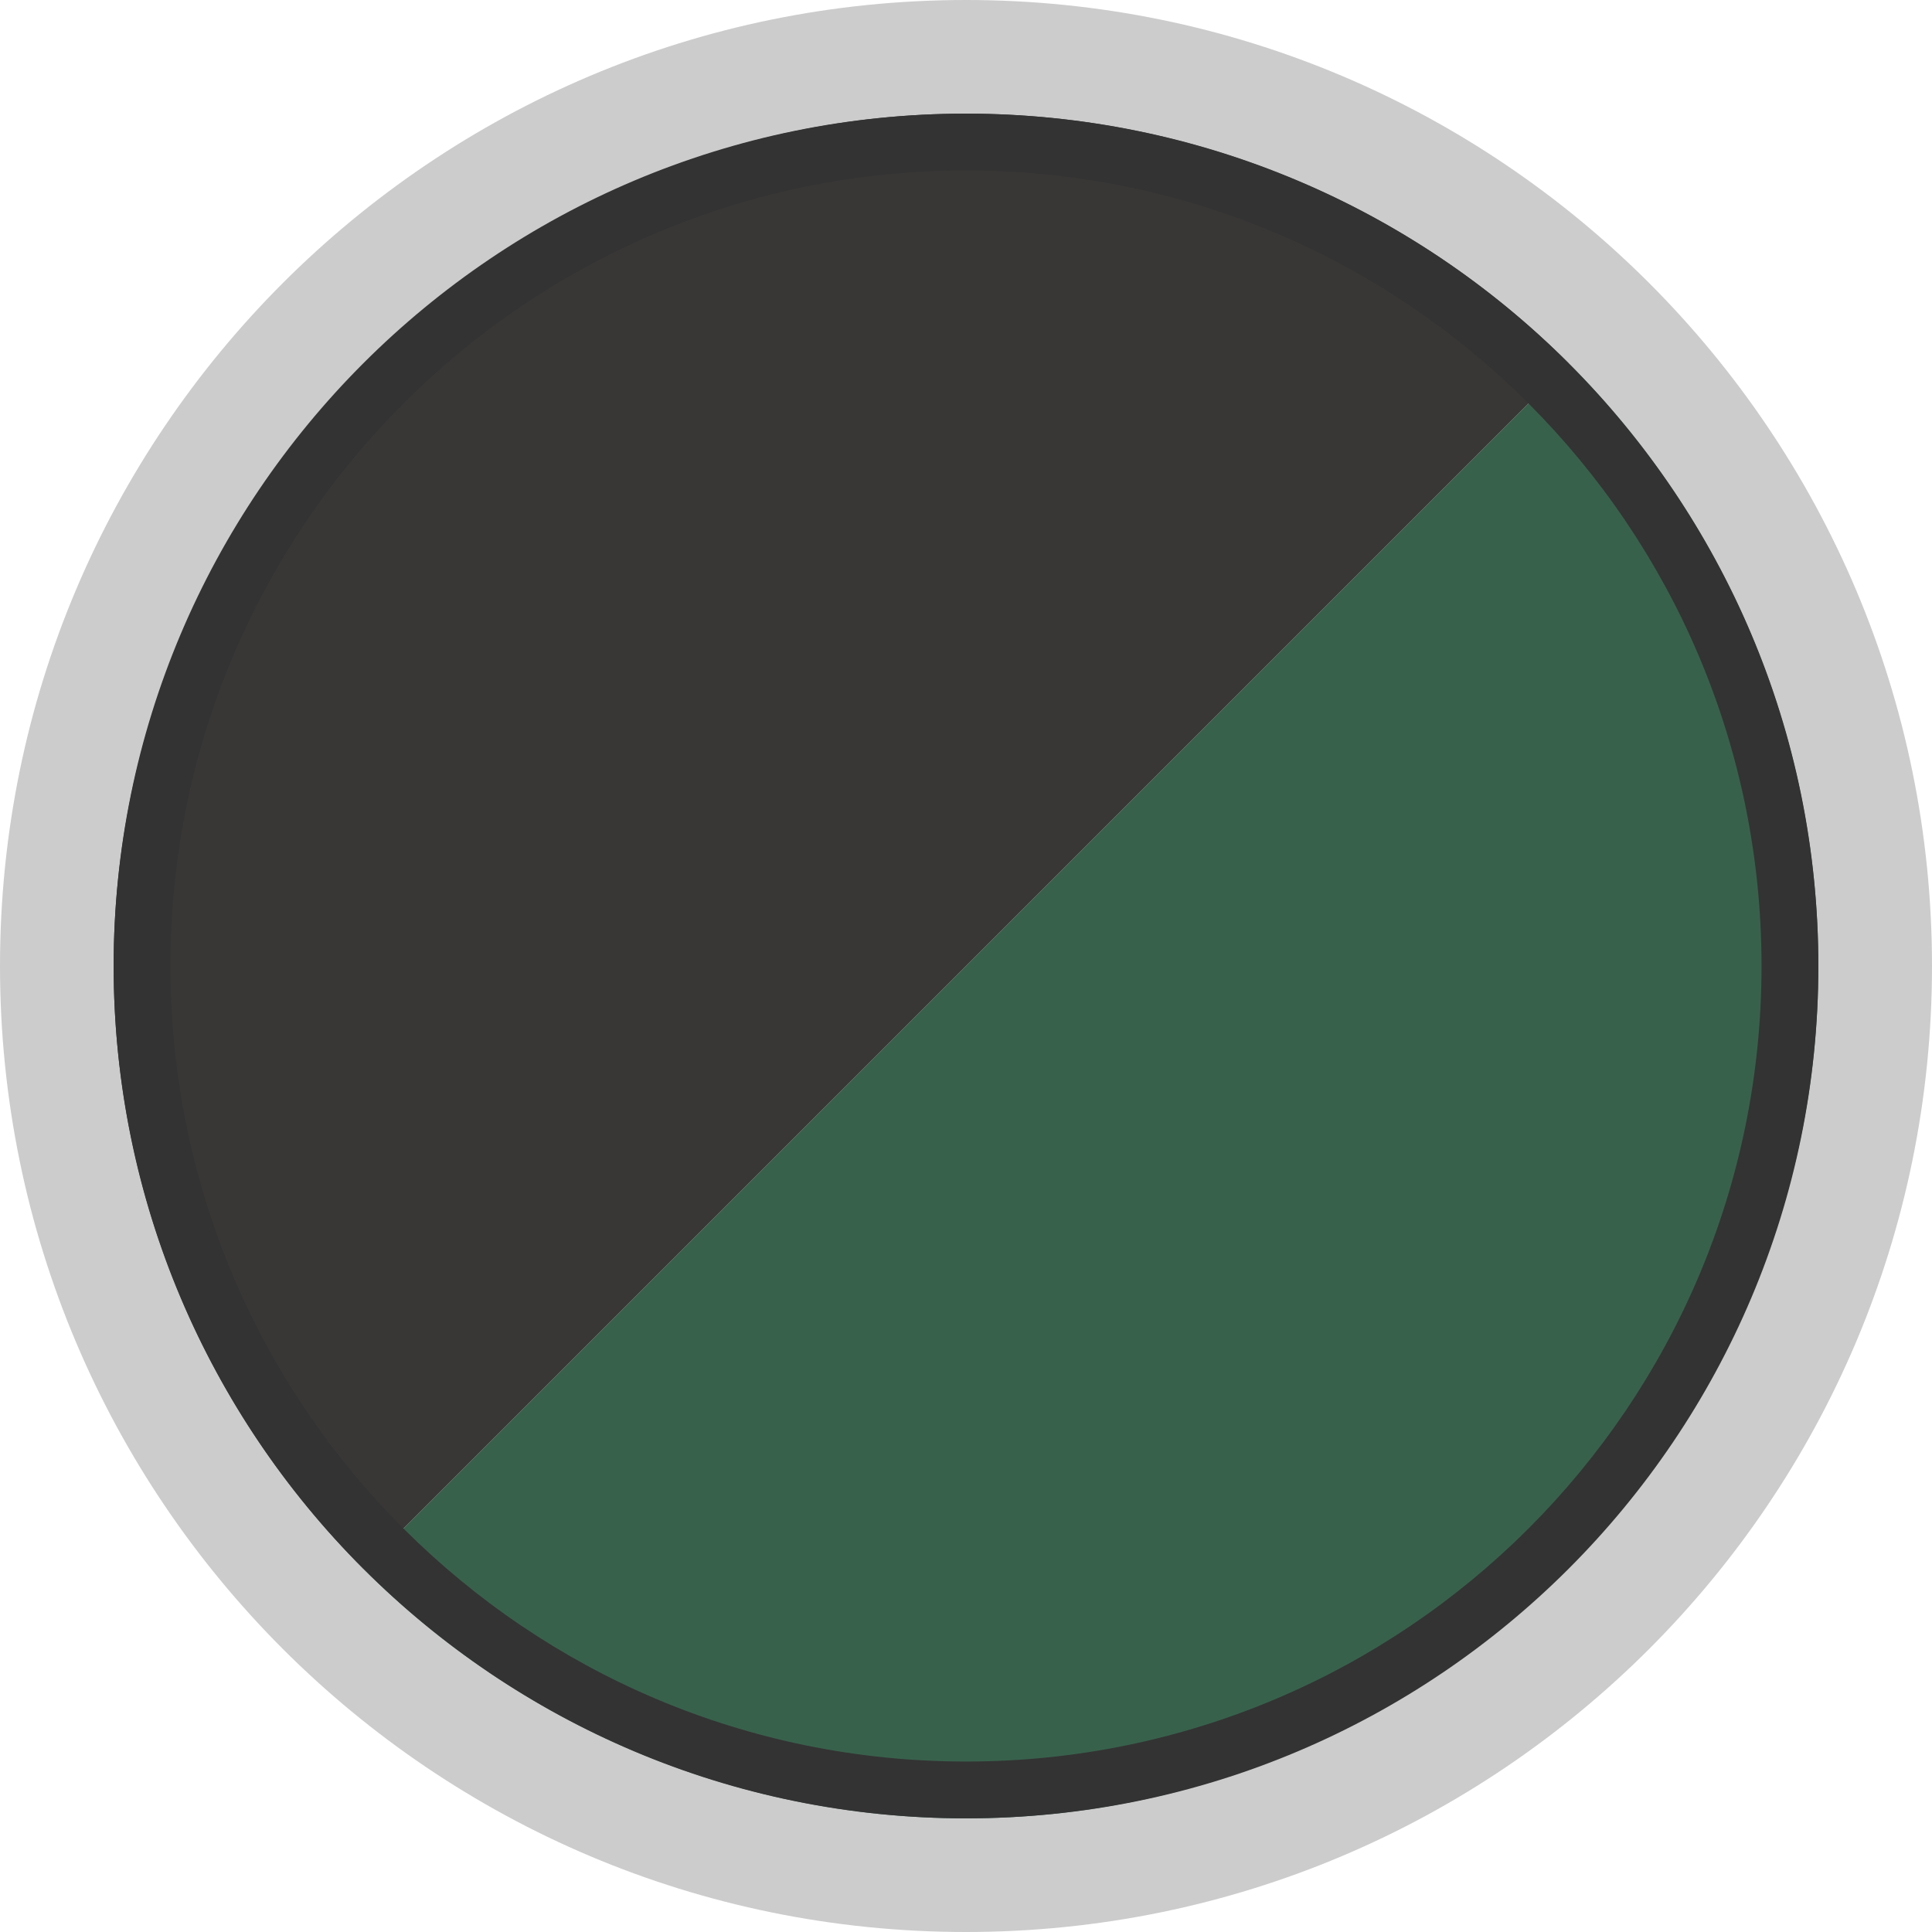
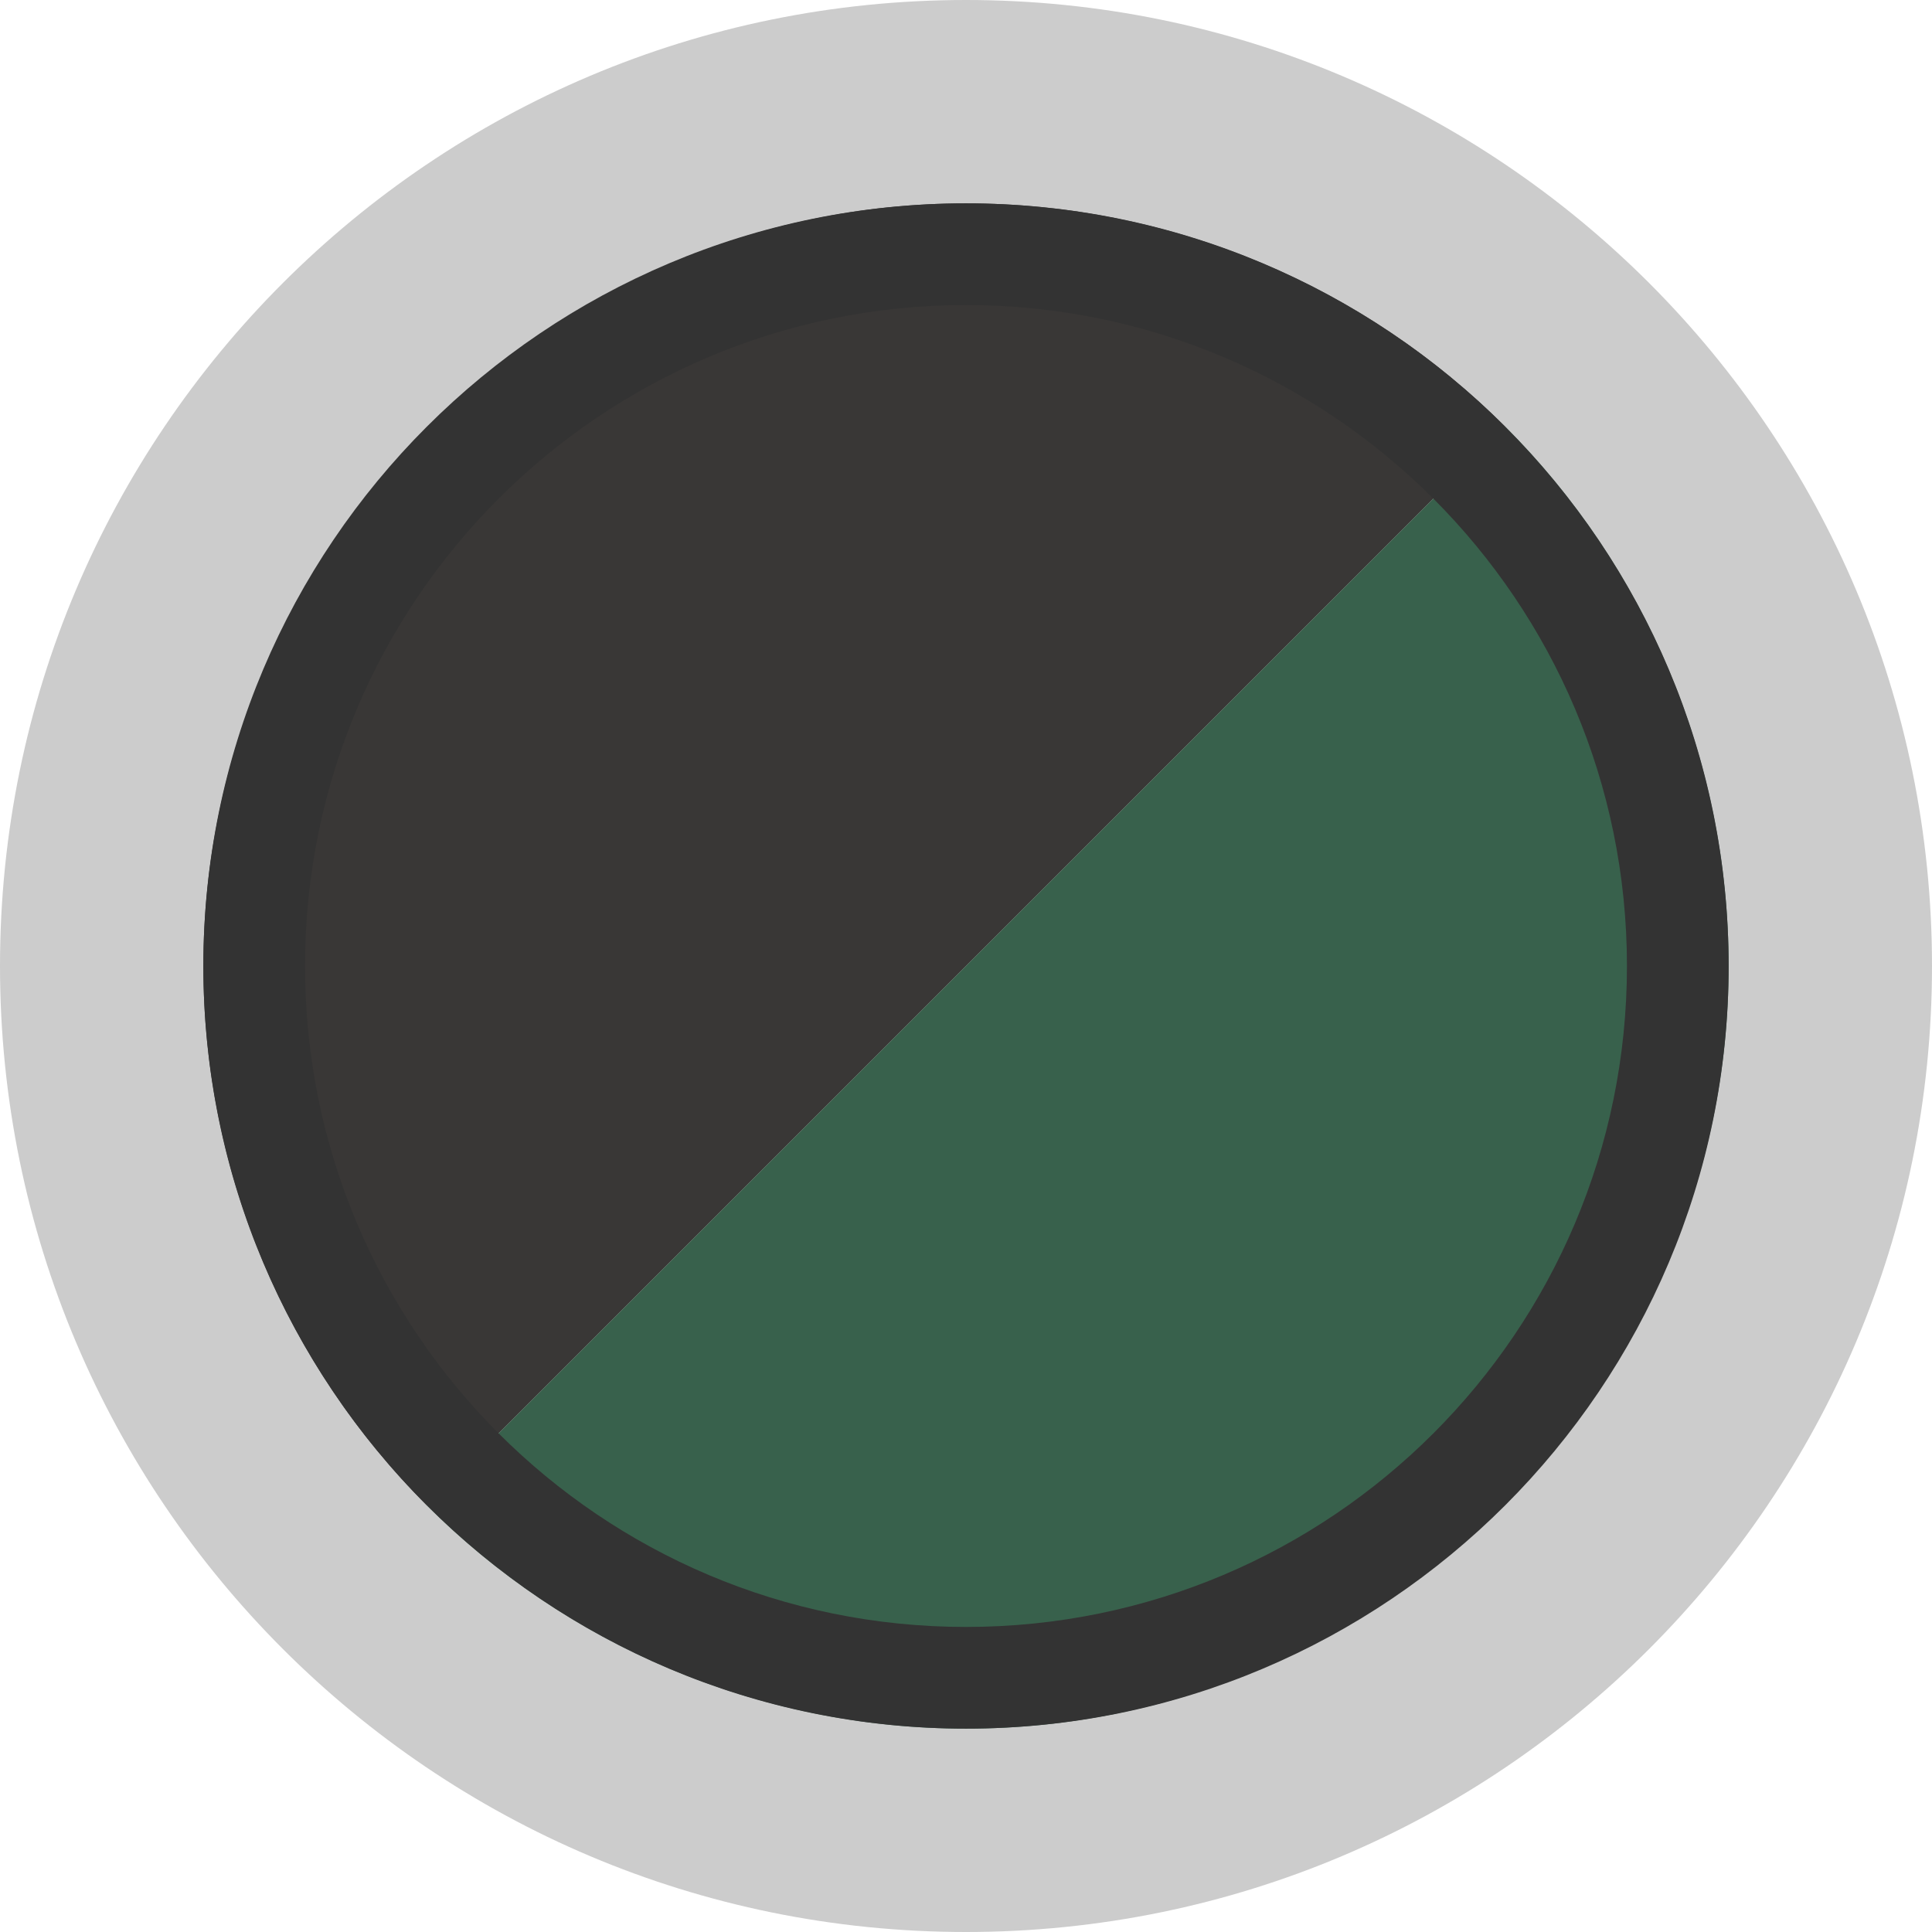
- <svg xmlns="http://www.w3.org/2000/svg" id="svg3156" version="1.1" viewBox="0 0 510 510">
-   <circle cx="255" cy="255" r="255" isolation="isolate" opacity=".2" />
-   <path d="M255,255l-159.1,159.1c-42.18-42.18-65.9-99.45-65.9-159.1,0-123.43,101.57-225,225-225,59.65,0,116.92,23.72,159.1,65.9l-159.1,159.1Z" fill="#393736" />
-   <path d="M255,255l159.1-159.1c42.18,42.18,65.9,99.45,65.9,159.1,0,123.43-101.57,225-225,225-59.65,0-116.92-23.72-159.1-65.9l159.1-159.1Z" fill="#38614c" />
-   <path d="M255,30c-124.26,0-225,100.74-225,225s100.74,225,225,225,225-100.74,225-225S379.26,30,255,30ZM255,465c-115.98,0-210-94.02-210-210S139.02,45,255,45s210,94.02,210,210-94.02,210-210,210Z" fill="#333" />
+ <svg xmlns="http://www.w3.org/2000/svg" id="svg3156" version="1.1" viewBox="0 0 570 570">
+   <circle cx="285" cy="285" r="285" isolation="isolate" opacity=".2" />
+   <path d="M285,285l-159.1,159.1c-42.18-42.18-65.9-99.45-65.9-159.1,0-123.43,101.57-225,225-225,59.65,0,116.92,23.72,159.1,65.9l-159.1,159.1Z" fill="#393736" />
+   <path d="M285,285l159.1-159.1c42.18,42.18,65.9,99.45,65.9,159.1,0,123.43-101.57,225-225,225-59.65,0-116.92-23.72-159.1-65.9l159.1-159.1Z" fill="#38614c" />
+   <path d="M285,60c-124.26,0-225,100.74-225,225s100.74,225,225,225,225-100.74,225-225S409.26,60,285,60ZM285,480c-107.7,0-195-87.3-195-195s87.3-195,195-195,195,87.3,195,195-87.3,195-195,195Z" fill="#333" />
</svg>
